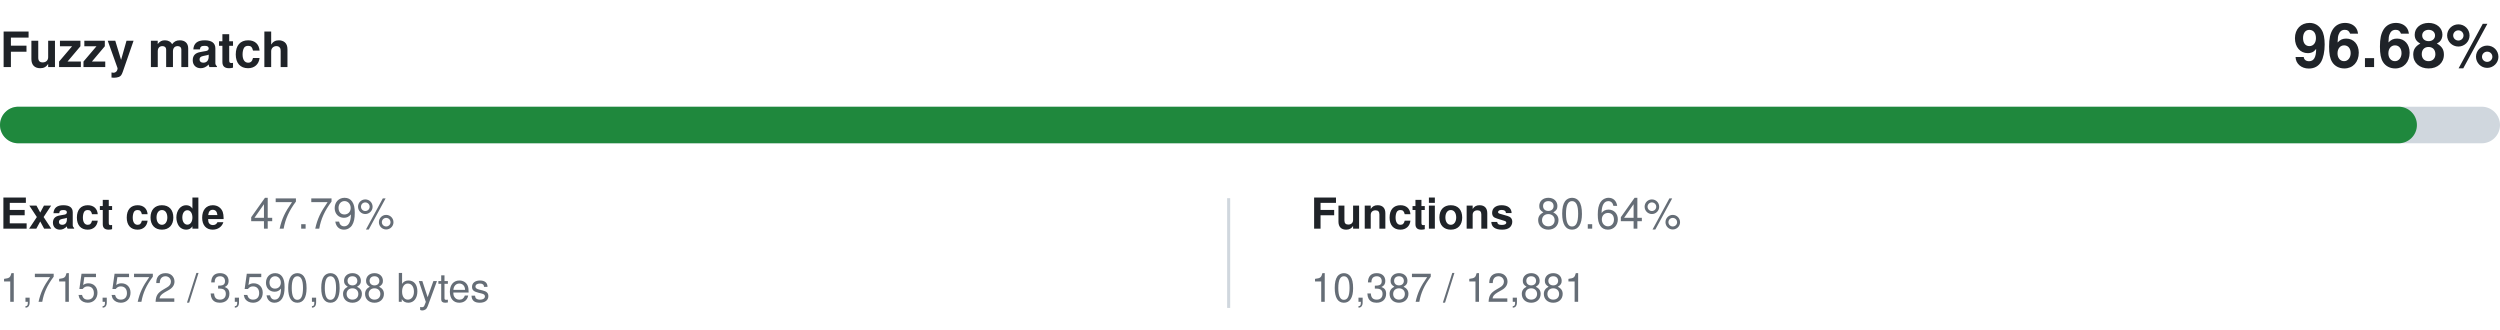
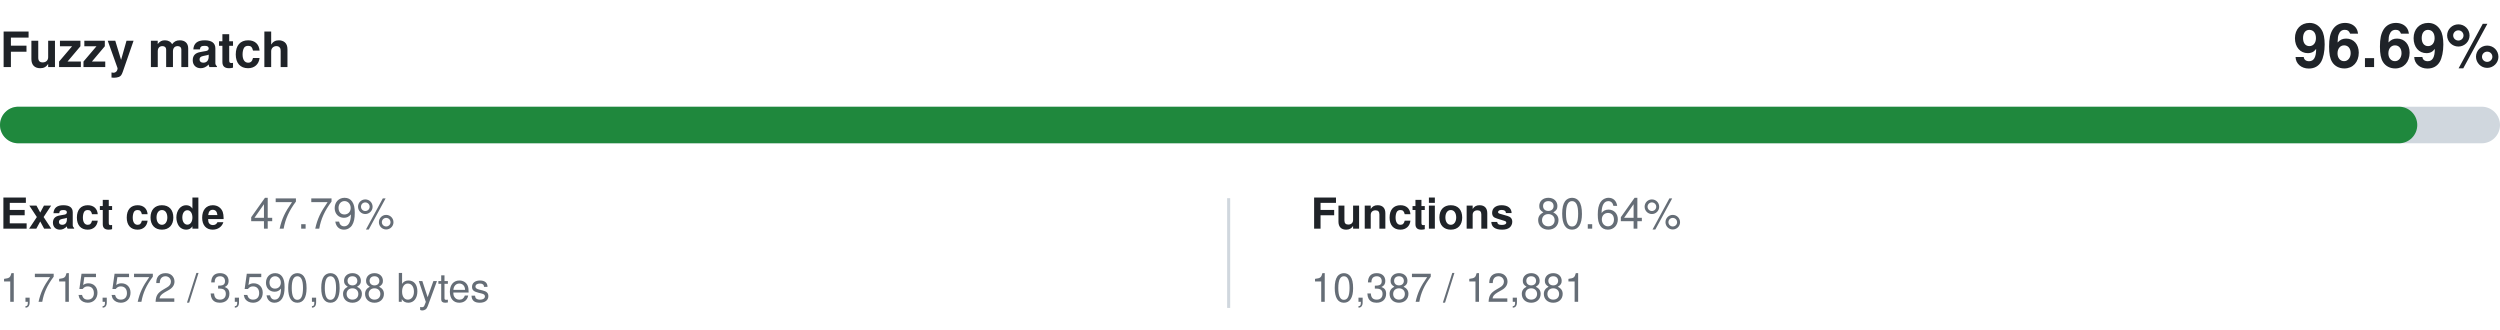
<svg xmlns="http://www.w3.org/2000/svg" width="820" height="108" viewBox="0 0 820 108" role="img" aria-labelledby="title desc">
  <style>
    .primary { fill: #1f2328; }
    .secondary { fill: #656d76; }
    .track { fill: #d0d7de; }
    @media (prefers-color-scheme: dark) {
      .primary { fill: #f0f6fc; }
      .secondary { fill: #8c959f; }
      .track { fill: #30363d; }
    }
  </style>
  <g font-family="-apple-system,BlinkMacSystemFont,Segoe UI,Helvetica,Arial,sans-serif">
    <text x="0" y="22" class="primary" font-size="16" font-weight="600">Fuzzy match</text>
-     <text x="820" y="22" class="primary" font-size="20" font-weight="600" text-anchor="end">96.68%</text>
+     <text x="820" y="22" class="primary" font-size="20" font-weight="600" text-anchor="end">96.69%</text>
    <rect y="35" width="820" height="12" rx="6" class="track" />
-     <rect y="35" width="792.75" height="12" rx="6" fill="#1f883d" />
+     <rect y="35" width="792.86" height="12" rx="6" fill="#1f883d" />
    <text x="0" y="75" class="primary" font-size="14" font-weight="600">Exact code</text>
    <text x="82" y="75" class="secondary" font-size="14">47.79%</text>
    <text x="0" y="99" class="secondary" font-size="13">1,715,572 / 3,590,088 bytes</text>
    <line x1="403" y1="65" x2="403" y2="101" stroke="#d0d7de" />
    <text x="430" y="75" class="primary" font-size="14" font-weight="600">Functions</text>
    <text x="504" y="75" class="secondary" font-size="14">80.64%</text>
    <text x="430" y="99" class="secondary" font-size="13">10,387 / 12,881</text>
  </g>
</svg>
